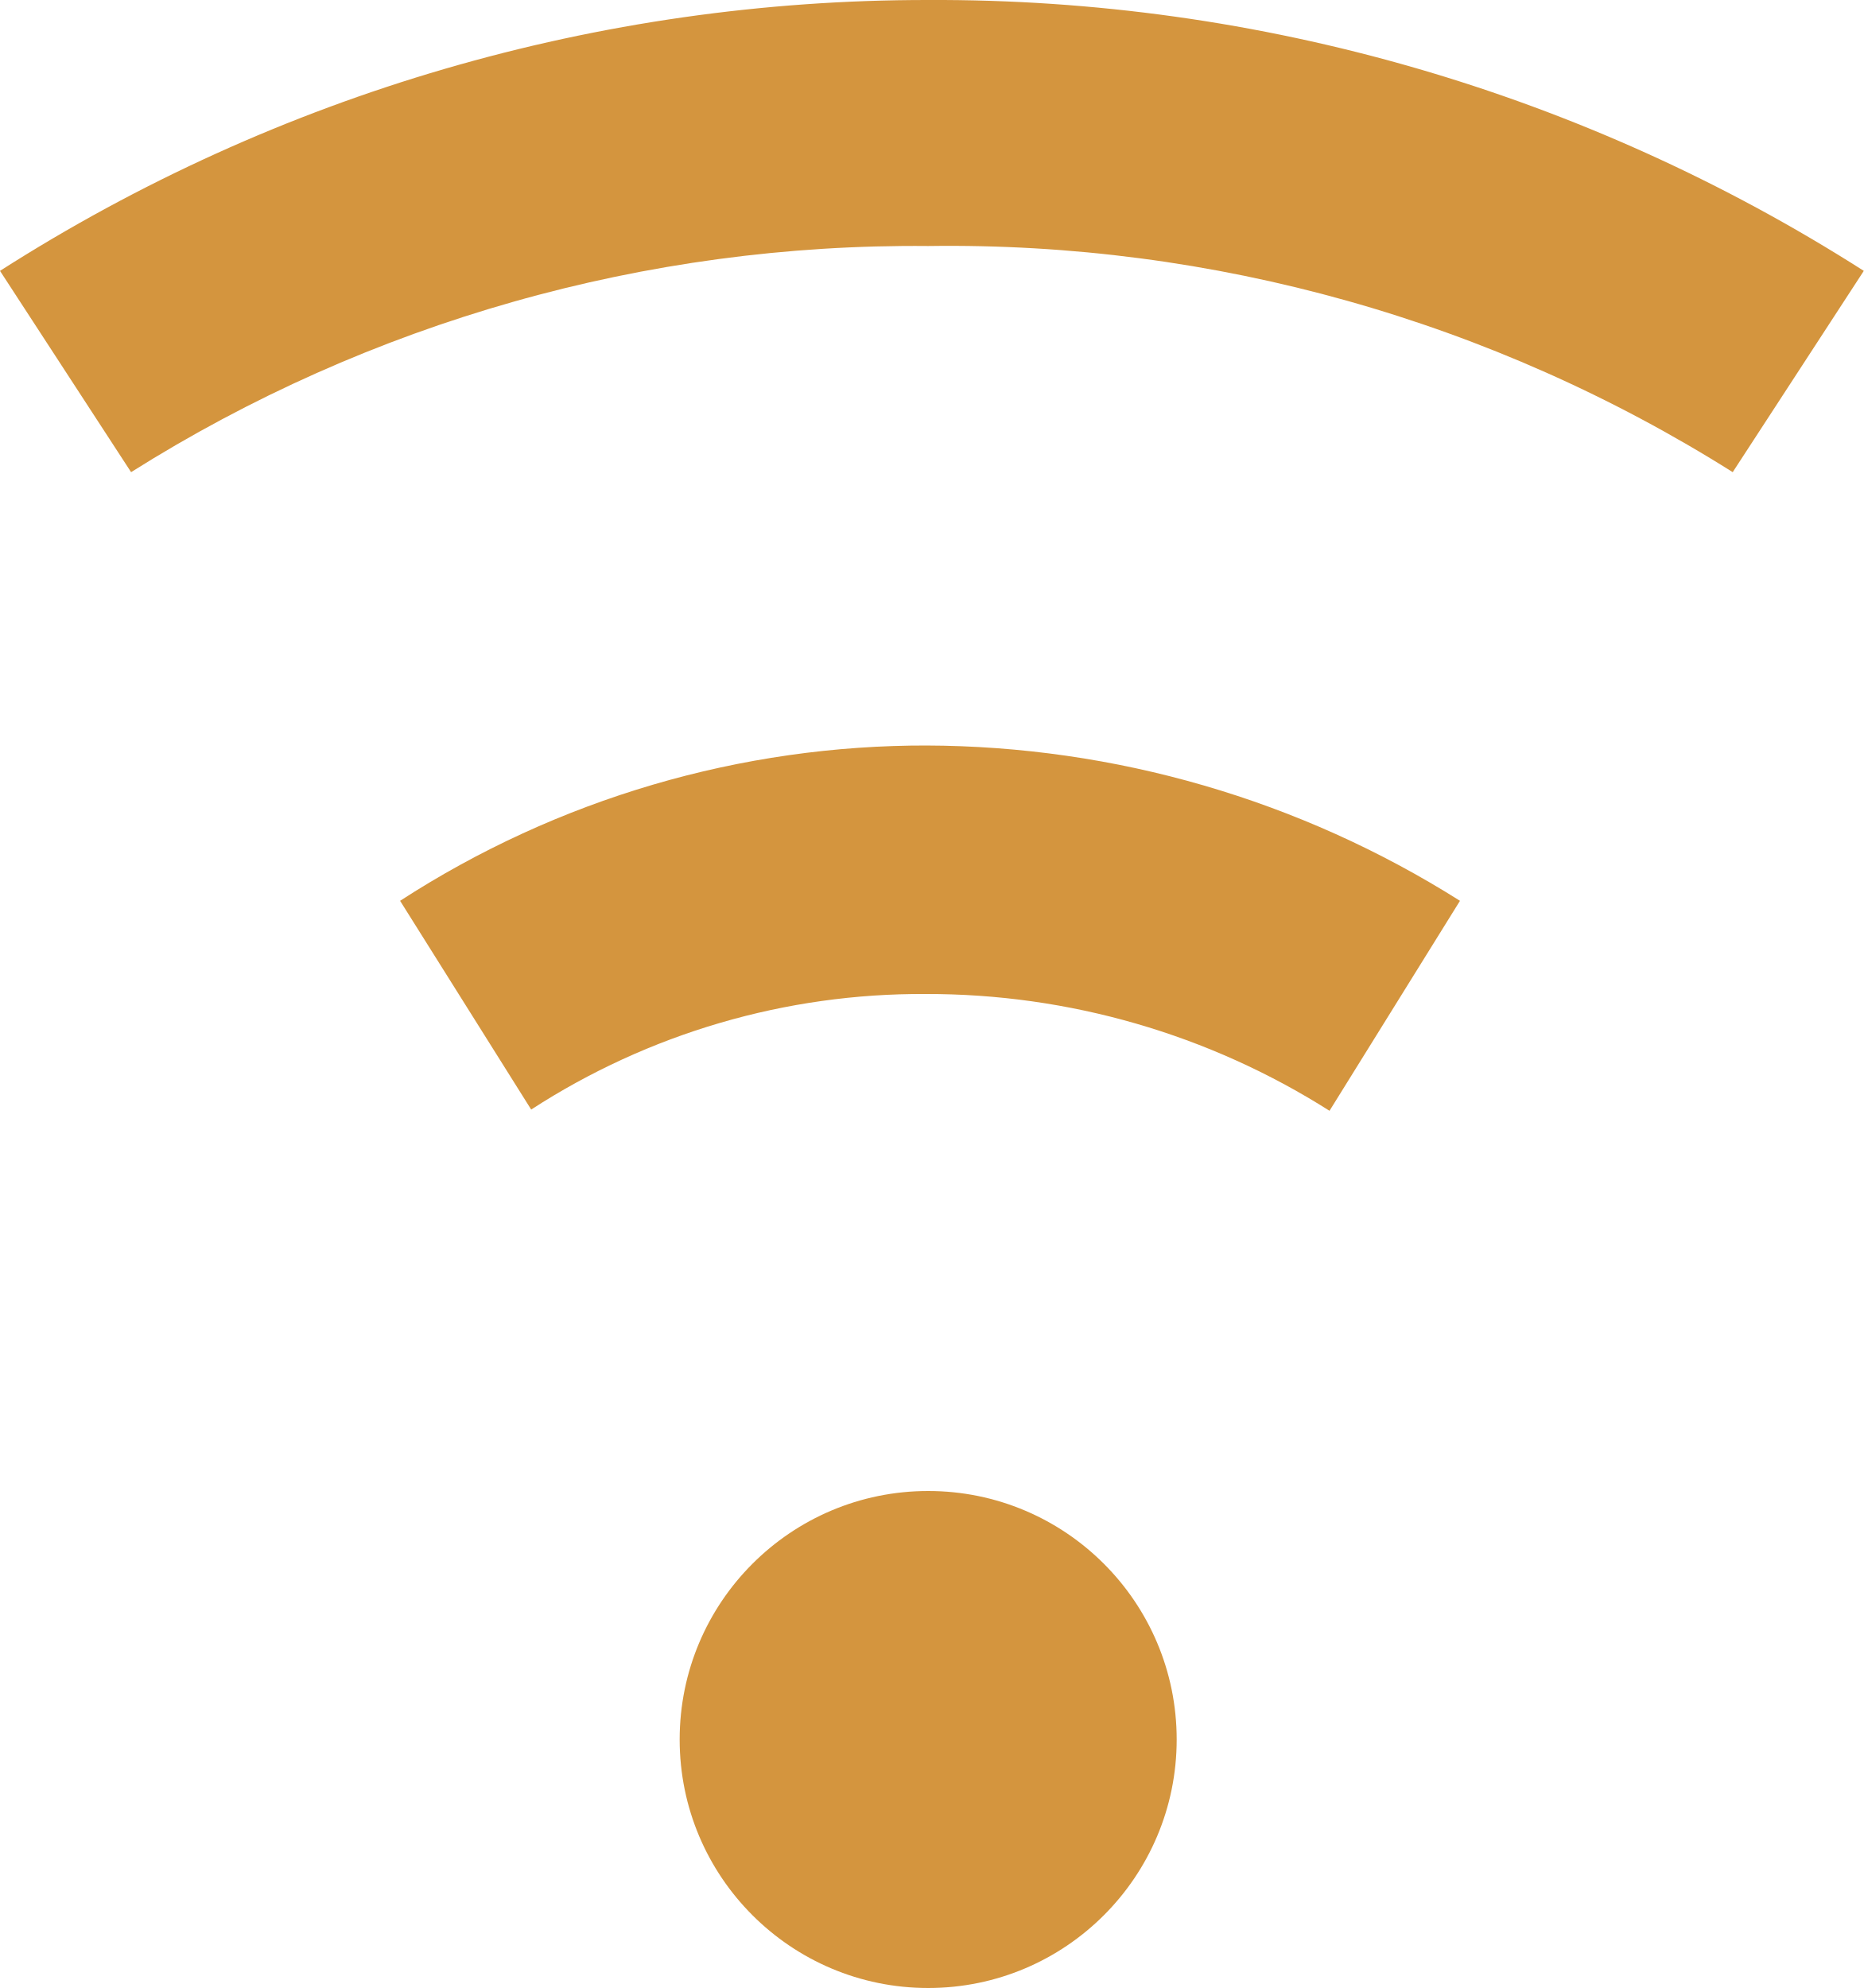
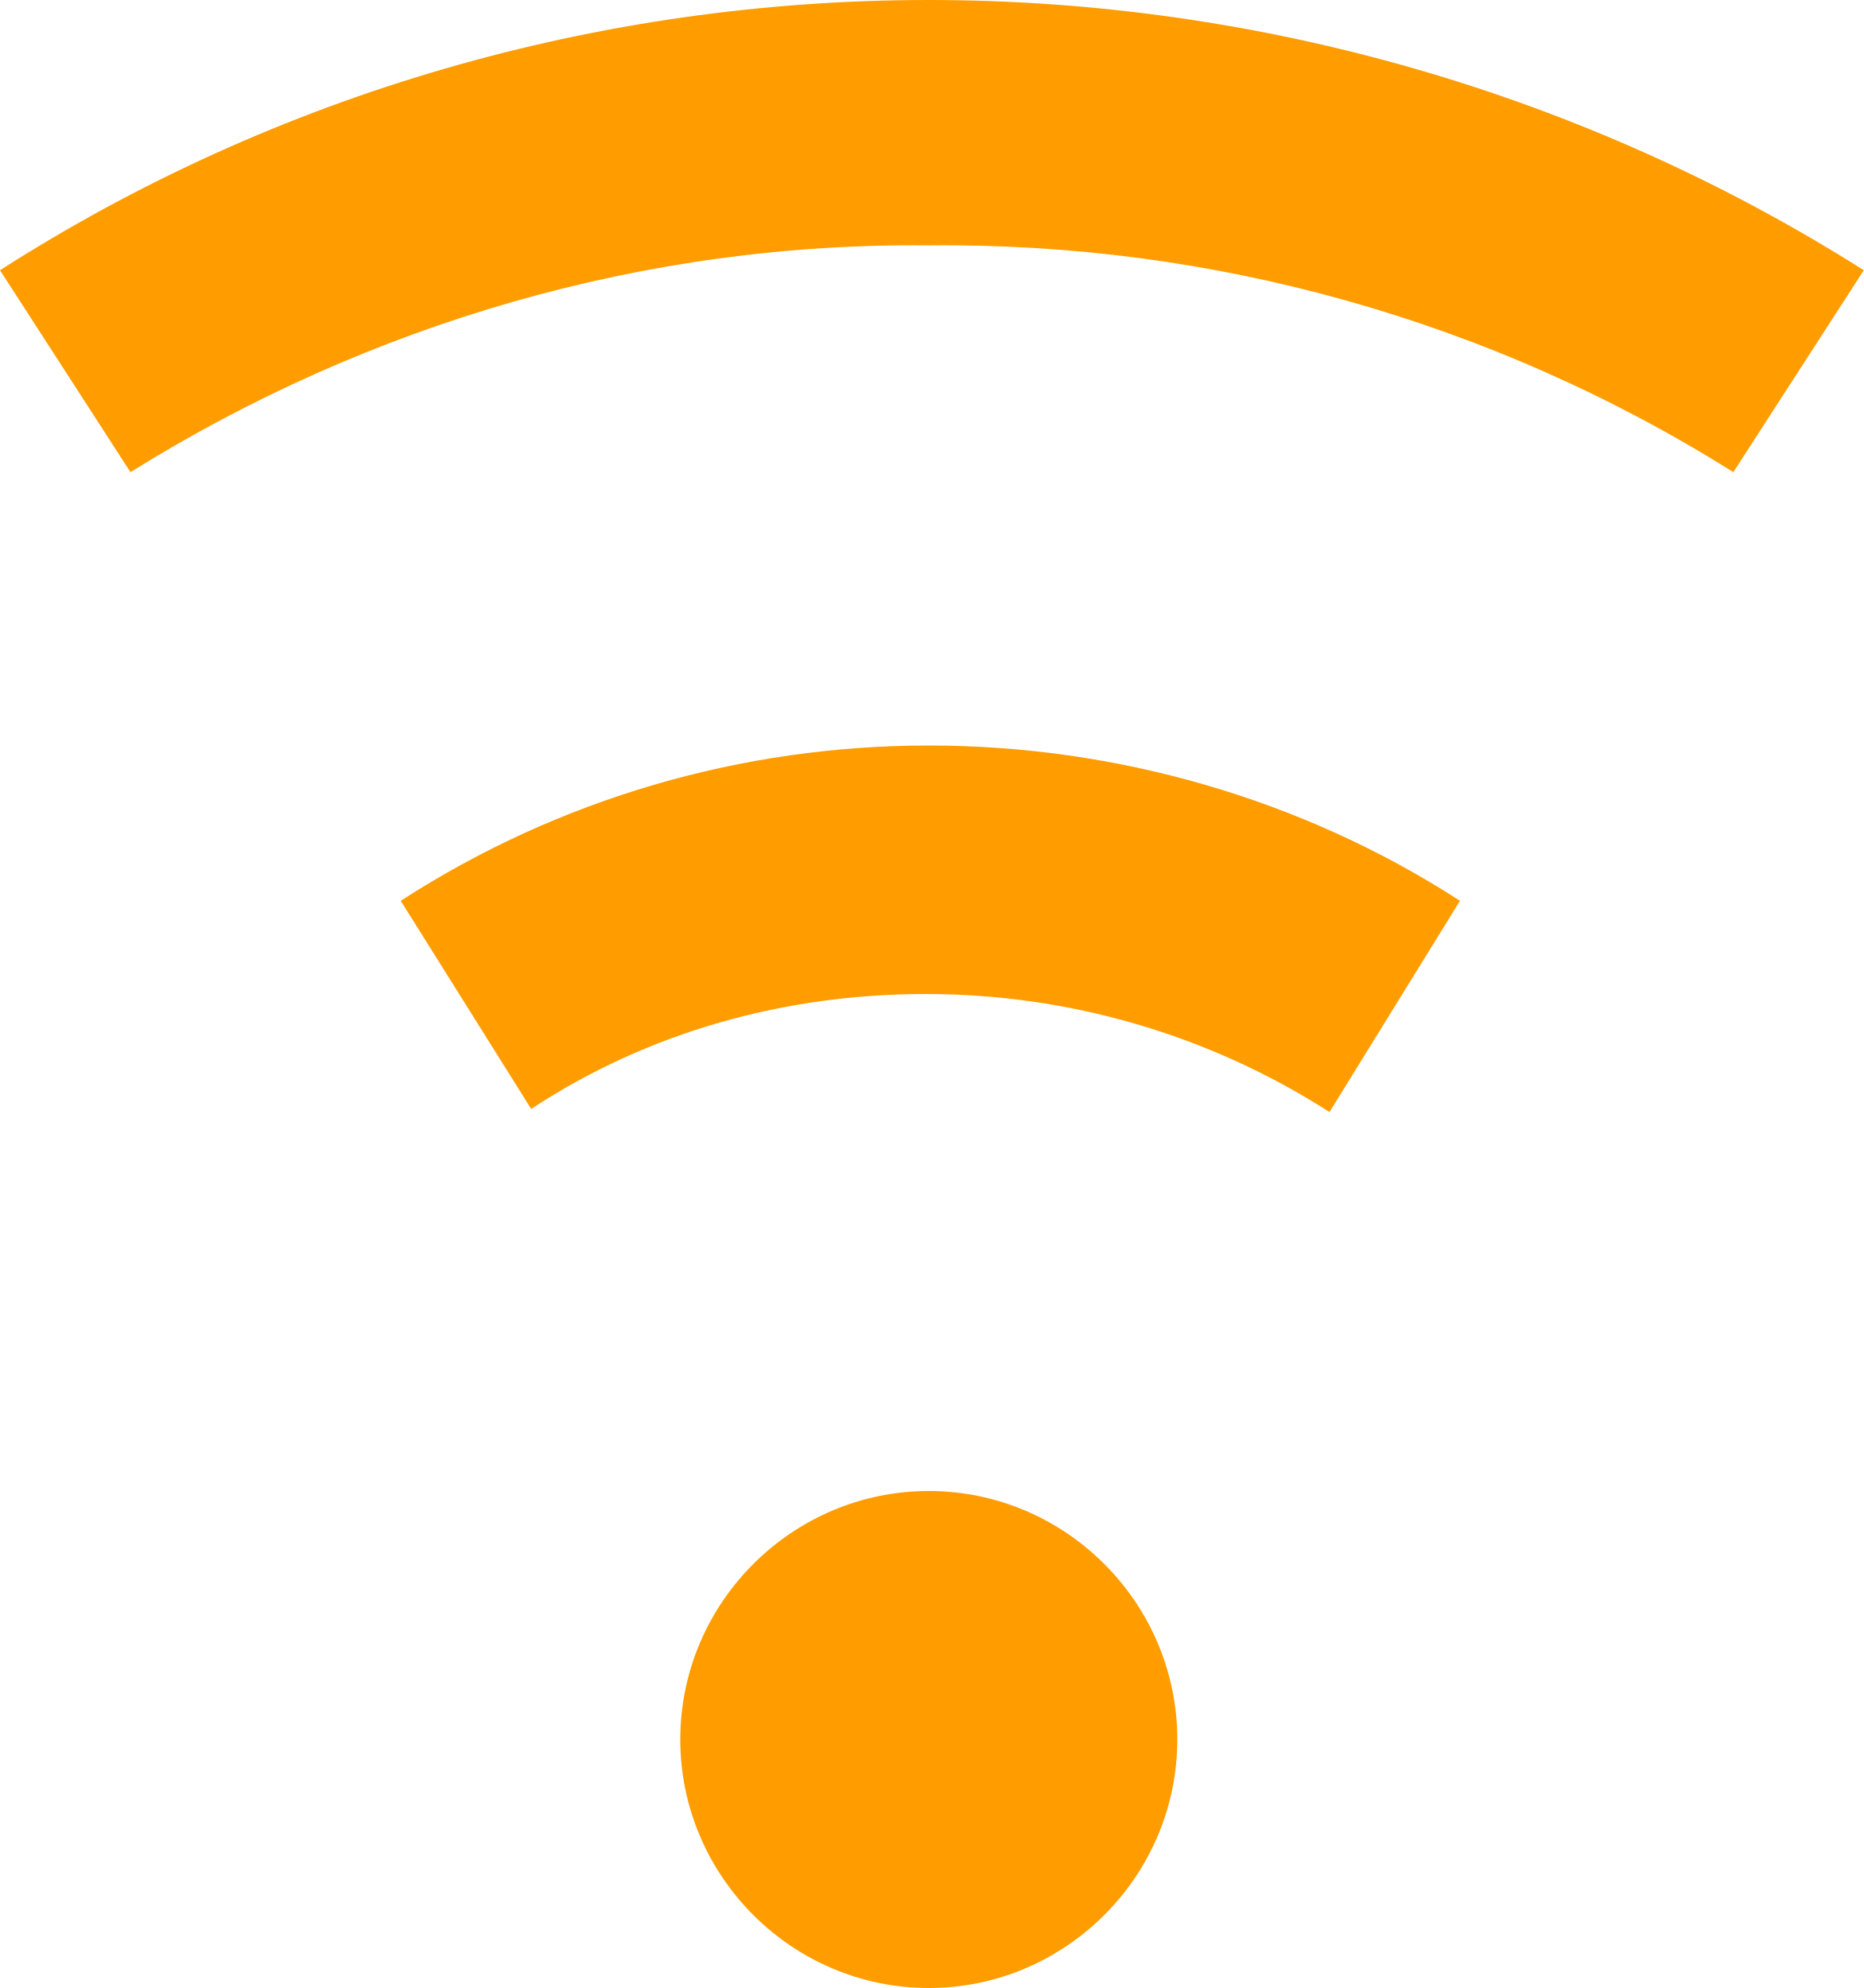
- <svg xmlns="http://www.w3.org/2000/svg" id="Layer_1" data-name="Layer 1" width="60" height="64" viewBox="0 0 60 64">
-   <defs>
-     <style>.cls-1{fill:#d4953e;}</style>
-   </defs>
-   <path class="cls-1" d="M29.88,0A55.39,55.39,0,0,0,0,8.72L4.22,15.2A47.32,47.32,0,0,1,29.88,7.92a47.31,47.31,0,0,1,25.9,7.28L60,8.72A55.53,55.53,0,0,0,29.88,0Zm0,24a31.08,31.08,0,0,0-17,5l4.22,6.72A23.09,23.09,0,0,1,29.8,32a24.17,24.17,0,0,1,13,3.76L47,29A32.37,32.37,0,0,0,29.8,24h0.07Zm0,24a8,8,0,1,0,8,8A8,8,0,0,0,29.88,48Z" transform="translate(0 0)" />
+ <svg xmlns="http://www.w3.org/2000/svg" version="1.1" id="Layer_1" x="0px" y="0px" viewBox="0 0 60 64" style="enable-background:new 0 0 60 64;" xml:space="preserve">
+   <style type="text/css">
+ 	.st0{fill:#FF9D00;}
+ </style>
+   <path class="st0" d="M29.9,0C19.3,0,8.9,3,0,8.7l4.2,6.5c7.7-4.8,16.6-7.4,25.7-7.3C39,7.8,48,10.3,55.8,15.2L60,8.7  C51,3,40.5,0,29.9,0z M29.9,24c-6,0-11.9,1.7-17,5l4.2,6.7c3.8-2.5,8.2-3.7,12.7-3.7c4.6,0,9.1,1.3,13,3.8L47,29  C41.9,25.7,35.9,24,29.9,24L29.9,24L29.9,24z M29.9,48c-4.4,0-8,3.6-8,8s3.6,8,8,8s8-3.6,8-8l0,0C37.9,51.6,34.3,48,29.9,48z" />
</svg>
